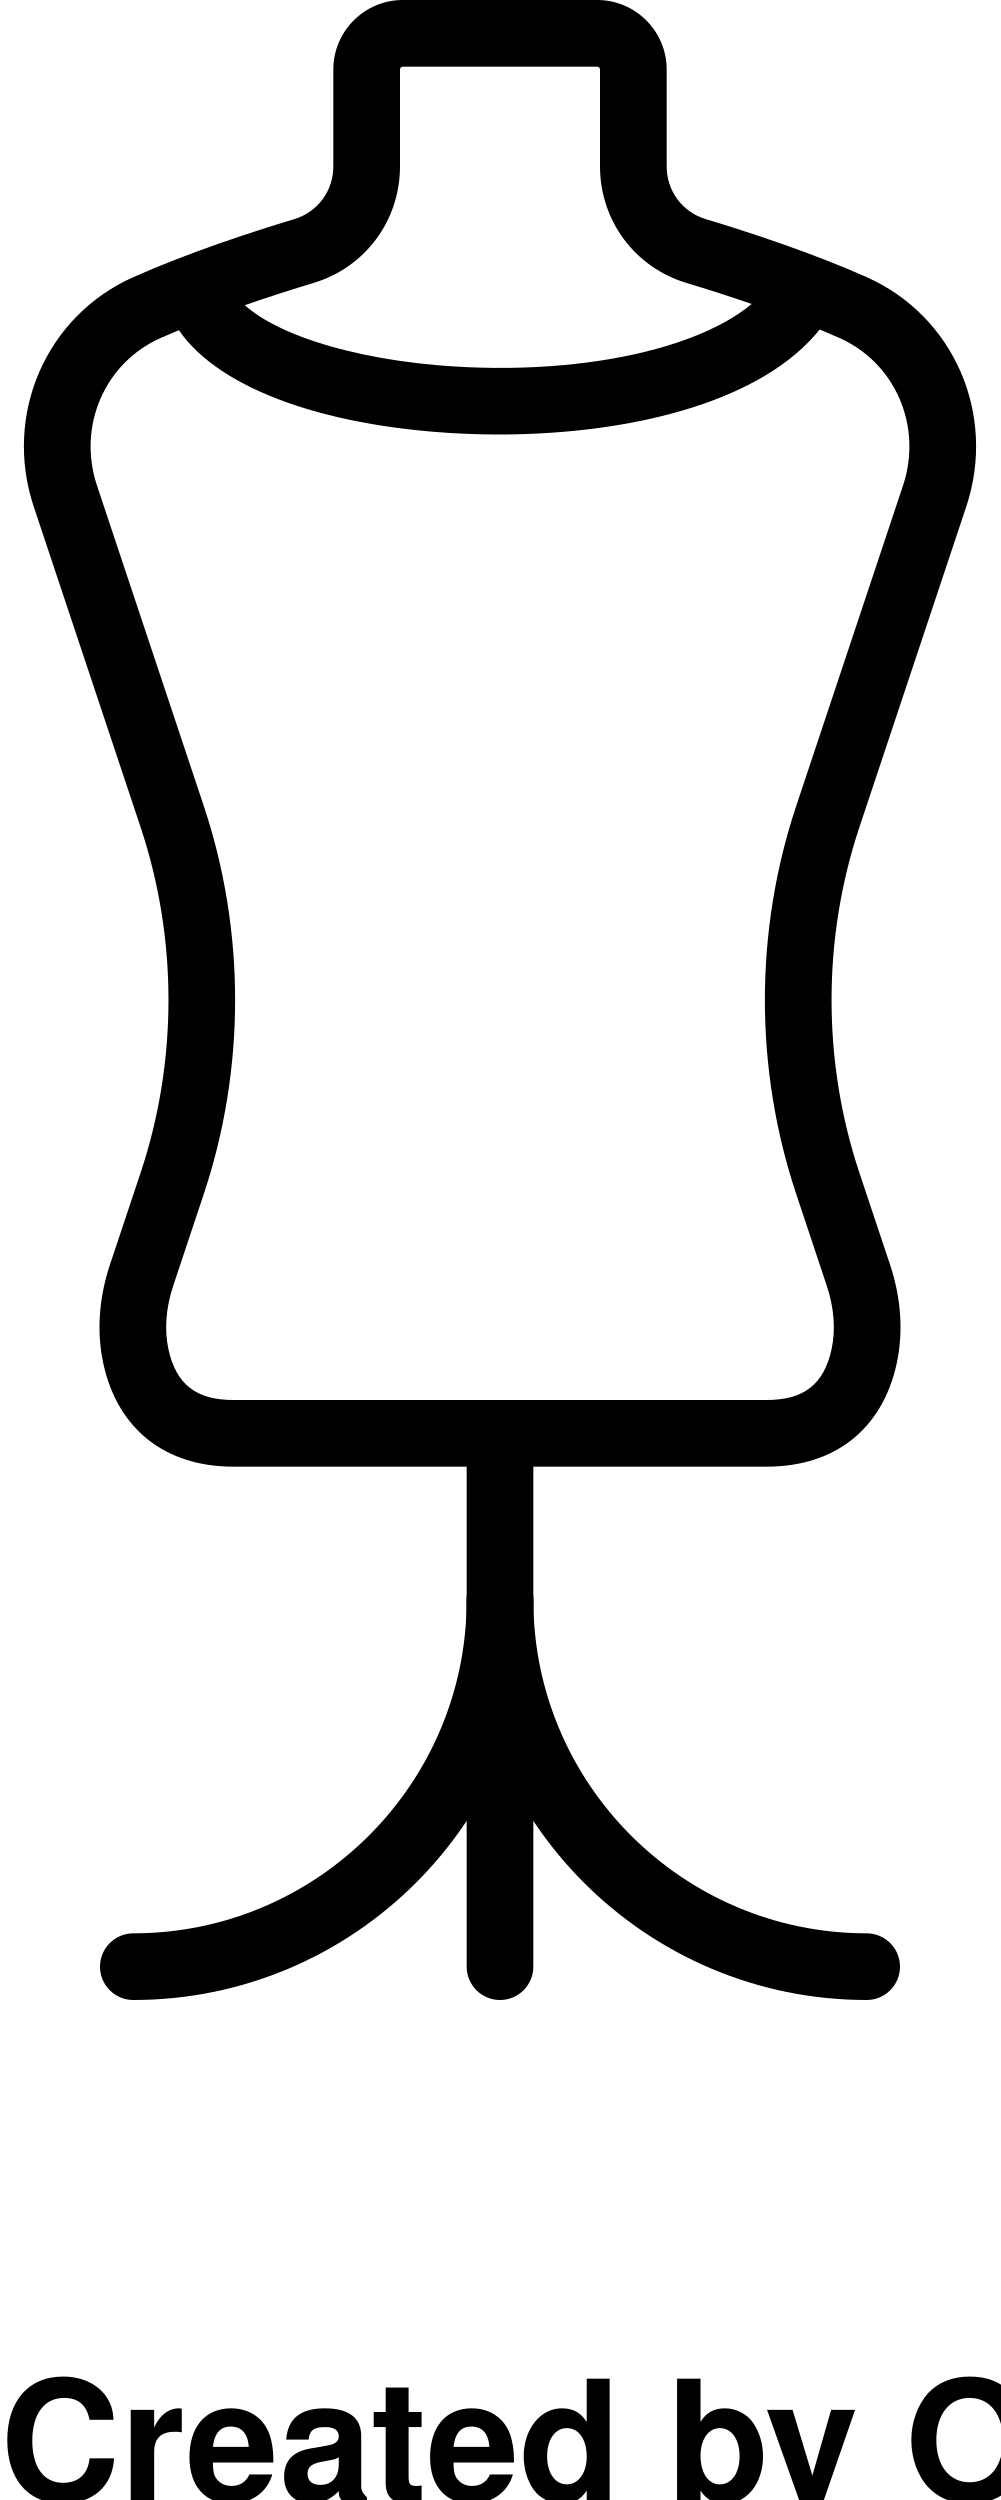
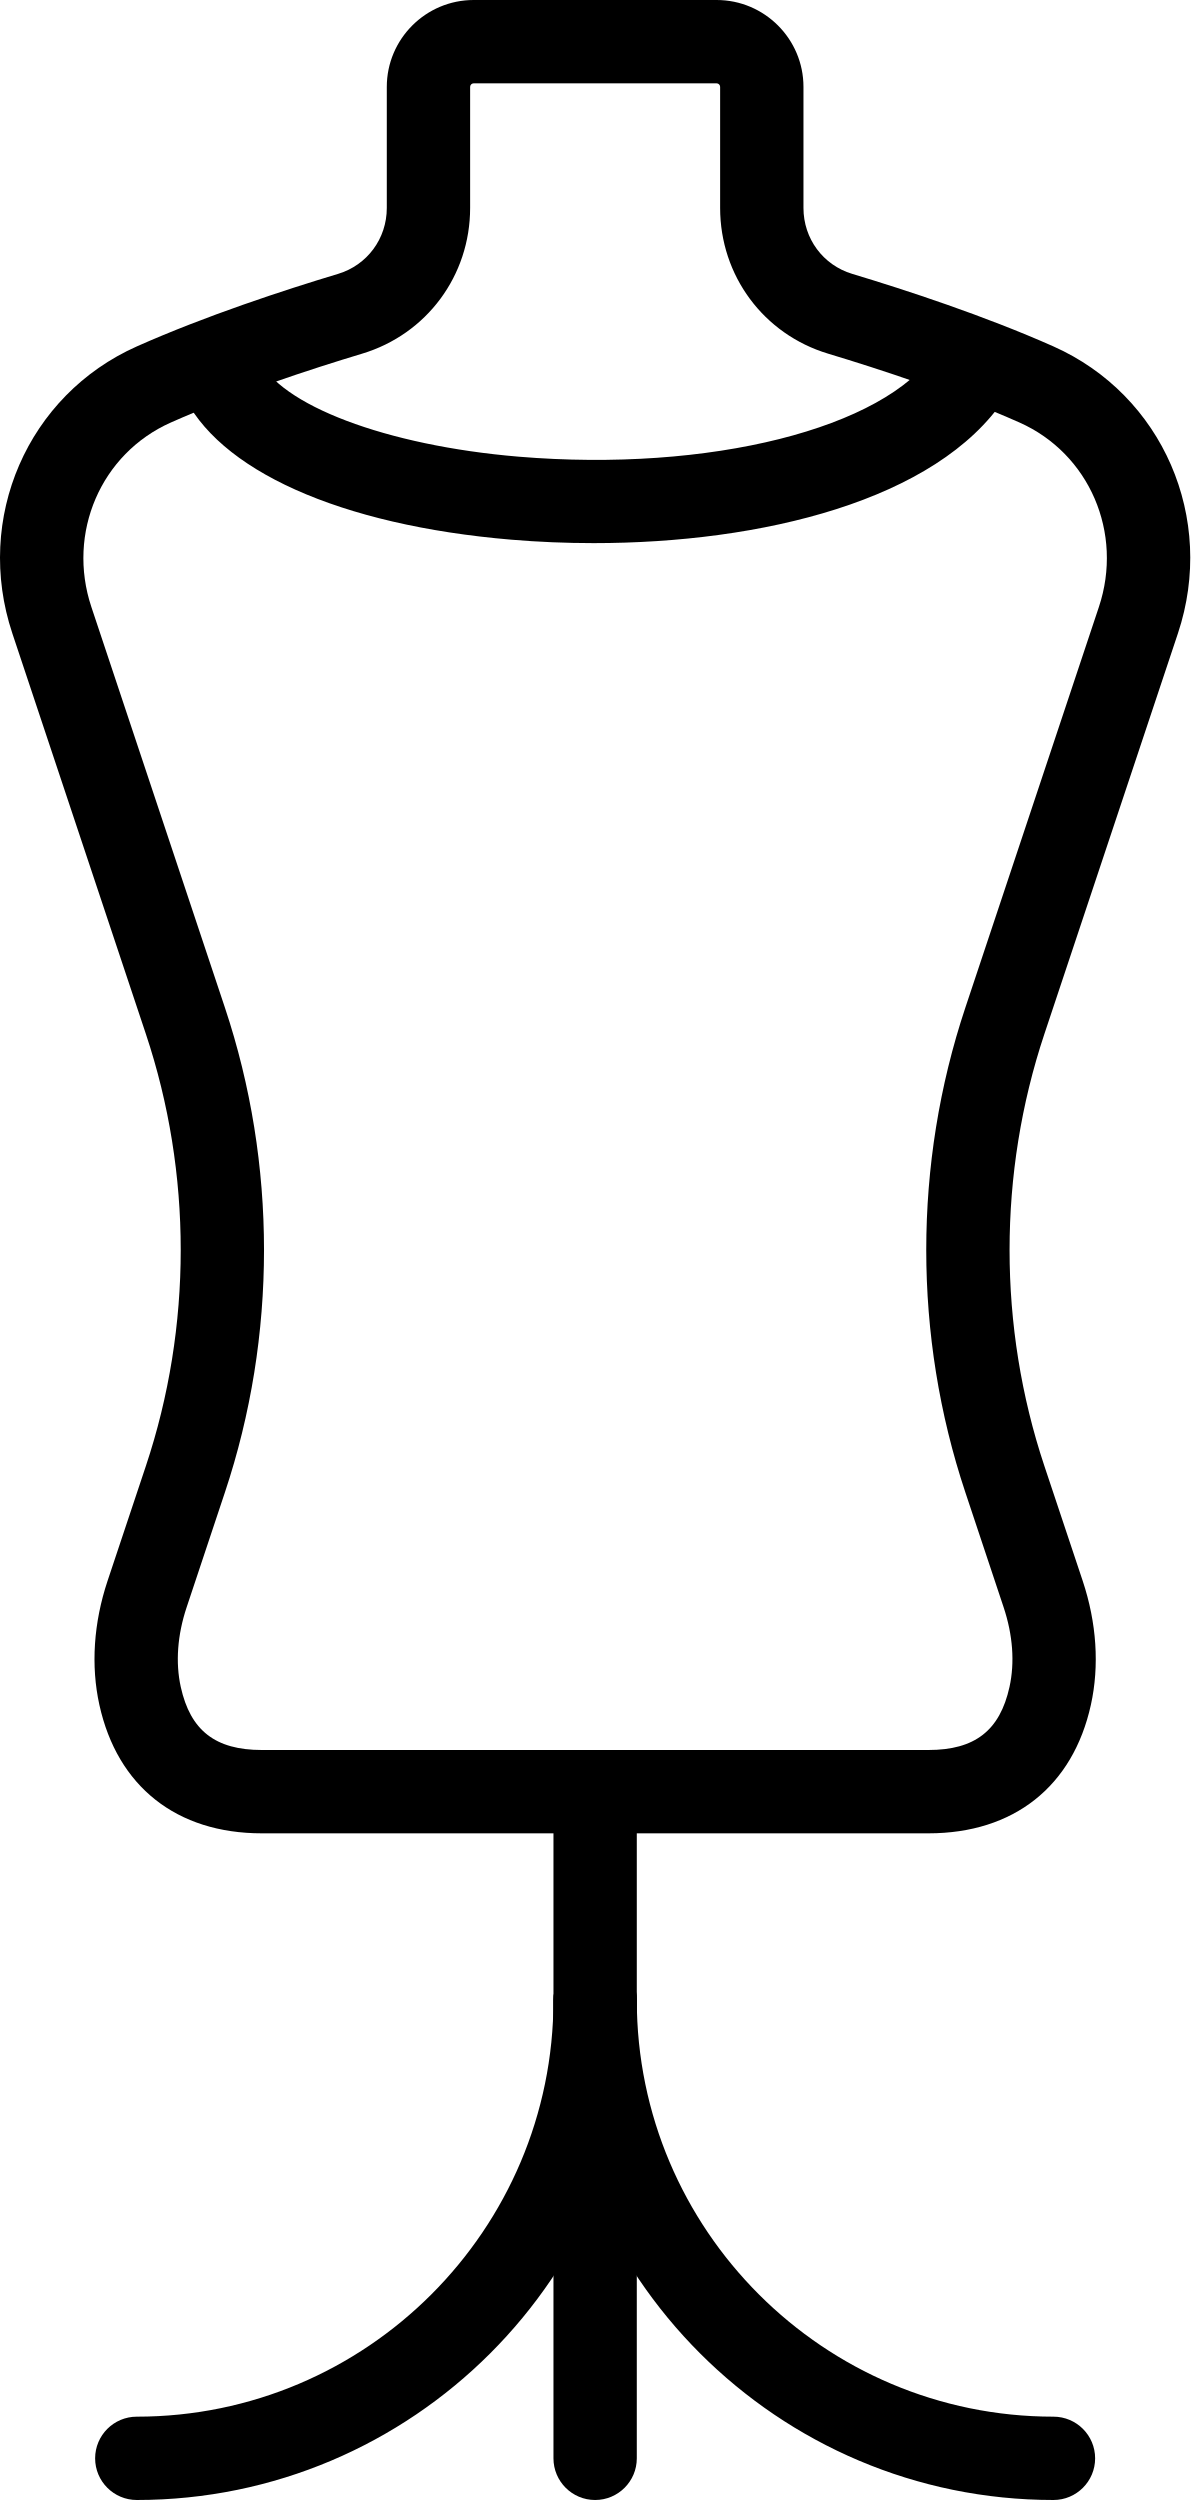
- <svg xmlns="http://www.w3.org/2000/svg" viewBox="0 0 30 75" version="1.1" x="0px" y="0px">
-   <g stroke="none" stroke-width="1" fill="none" fill-rule="evenodd">
-     <g transform="translate(-617, -633)" fill="#000000">
-       <g transform="translate(617, 633)">
-         <path d="M12.085,2 C12.038,2 12,2.038 12,2.085 L12,4.991 C12,6.615 10.958,8.021 9.408,8.488 C8.17,8.861 6.37,9.45 4.818,10.14 C3.138,10.886 2.317,12.79 2.91,14.568 L6.115,24.184 C7.366,27.935 7.366,32.066 6.115,35.816 L5.196,38.575 C4.975,39.239 4.926,39.899 5.055,40.486 C5.286,41.533 5.886,42 7,42 L23,42 C24.114,42 24.714,41.533 24.945,40.486 C25.074,39.899 25.025,39.239 24.804,38.575 L23.885,35.816 C22.634,32.066 22.634,27.935 23.885,24.184 L27.09,14.568 C27.683,12.79 26.862,10.886 25.182,10.139 C23.63,9.45 21.83,8.861 20.592,8.488 C19.042,8.021 18,6.615 18,4.991 L18,2.085 C18,2.038 17.962,2 17.915,2 L12.085,2 Z M23,44 L7,44 C4.955,44 3.534,42.876 3.102,40.917 C2.895,39.978 2.963,38.949 3.298,37.942 L4.218,35.184 C5.333,31.841 5.333,28.159 4.218,24.816 L1.013,15.201 C0.093,12.44 1.379,9.479 4.005,8.312 C5.652,7.58 7.538,6.962 8.831,6.573 C9.53,6.362 10,5.727 10,4.991 L10,2.085 C10,0.936 10.936,0 12.085,0 L17.915,0 C19.065,0 20,0.936 20,2.085 L20,4.991 C20,5.727 20.47,6.362 21.17,6.573 C22.462,6.962 24.348,7.58 25.995,8.312 C28.621,9.479 29.907,12.44 28.987,15.201 L25.782,24.816 C24.668,28.159 24.668,31.841 25.782,35.184 L26.702,37.942 C27.037,38.949 27.105,39.978 26.898,40.917 C26.466,42.876 25.045,44 23,44 L23,44 Z" />
-         <path d="M14.966,13.035 C14.299,13.035 13.637,13.007 12.994,12.953 C8.876,12.607 5.92,11.281 5.086,9.406 L6.914,8.594 C7.415,9.72 9.984,10.693 13.161,10.96 C17.738,11.342 21.946,10.287 23.167,8.447 L24.834,9.553 C23.197,12.018 18.983,13.035 14.966,13.035" />
-         <path d="M15,60 C14.448,60 14,59.552 14,59 L14,43 C14,42.448 14.448,42 15,42 C15.552,42 16,42.448 16,43 L16,59 C16,59.552 15.552,60 15,60" />
-         <path d="M4,60 C3.448,60 3,59.552 3,59 C3,58.448 3.448,58 4,58 C9.514,58 14,53.514 14,48 C14,47.448 14.448,47 15,47 C15.552,47 16,47.448 16,48 C16,54.617 10.617,60 4,60" />
-         <path d="M26,60 C19.383,60 14,54.617 14,48 C14,47.448 14.448,47 15,47 C15.552,47 16,47.448 16,48 C16,53.514 20.486,58 26,58 C26.552,58 27,58.448 27,59 C27,59.552 26.552,60 26,60" />
+ <svg xmlns="http://www.w3.org/2000/svg" viewBox="0 0 28.566 60" version="1.1" x="0px" y="0px" id="svg26" width="28.566" height="60">
+   <defs id="defs30" />
+   <g id="g20" style="fill:none;fill-rule:evenodd;stroke:none;stroke-width:1" transform="translate(-0.7168617)">
+     <g transform="translate(-617,-633)" id="g18" style="fill:#000000">
+       <g transform="translate(617,633)" id="g16">
+         <path d="M 12.085,2 C 12.038,2 12,2.038 12,2.085 V 4.991 C 12,6.615 10.958,8.021 9.408,8.488 8.17,8.861 6.37,9.45 4.818,10.14 3.138,10.886 2.317,12.79 2.91,14.568 l 3.205,9.616 c 1.251,3.751 1.251,7.882 0,11.632 L 5.196,38.575 C 4.975,39.239 4.926,39.899 5.055,40.486 5.286,41.533 5.886,42 7,42 h 16 c 1.114,0 1.714,-0.467 1.945,-1.514 0.129,-0.587 0.08,-1.247 -0.141,-1.911 l -0.919,-2.759 c -1.251,-3.75 -1.251,-7.881 0,-11.632 L 27.09,14.568 C 27.683,12.79 26.862,10.886 25.182,10.139 23.63,9.45 21.83,8.861 20.592,8.488 19.042,8.021 18,6.615 18,4.991 V 2.085 C 18,2.038 17.962,2 17.915,2 Z M 23,44 H 7 C 4.955,44 3.534,42.876 3.102,40.917 2.895,39.978 2.963,38.949 3.298,37.942 l 0.92,-2.758 c 1.115,-3.343 1.115,-7.025 0,-10.368 L 1.013,15.201 C 0.093,12.44 1.379,9.479 4.005,8.312 5.652,7.58 7.538,6.962 8.831,6.573 9.53,6.362 10,5.727 10,4.991 V 2.085 C 10,0.936 10.936,0 12.085,0 h 5.83 C 19.065,0 20,0.936 20,2.085 v 2.906 c 0,0.736 0.47,1.371 1.17,1.582 1.292,0.389 3.178,1.007 4.825,1.739 2.626,1.167 3.912,4.128 2.992,6.889 l -3.205,9.615 c -1.114,3.343 -1.114,7.025 0,10.368 l 0.92,2.758 c 0.335,1.007 0.403,2.036 0.196,2.975 C 26.466,42.876 25.045,44 23,44 Z" id="path6" />
+         <path d="m 14.966,13.035 c -0.667,0 -1.329,-0.028 -1.972,-0.082 -4.118,-0.346 -7.074,-1.672 -7.908,-3.547 l 1.828,-0.812 c 0.501,1.126 3.07,2.099 6.247,2.366 4.577,0.382 8.785,-0.673 10.006,-2.513 l 1.667,1.106 c -1.637,2.465 -5.851,3.482 -9.868,3.482" id="path8" />
+         <path d="m 15,60 c -0.552,0 -1,-0.448 -1,-1 V 43 c 0,-0.552 0.448,-1 1,-1 0.552,0 1,0.448 1,1 v 16 c 0,0.552 -0.448,1 -1,1" id="path10" />
+         <path d="m 4,60 c -0.552,0 -1,-0.448 -1,-1 0,-0.552 0.448,-1 1,-1 5.514,0 10,-4.486 10,-10 0,-0.552 0.448,-1 1,-1 0.552,0 1,0.448 1,1 0,6.617 -5.383,12 -12,12" id="path12" />
+         <path d="m 26,60 c -6.617,0 -12,-5.383 -12,-12 0,-0.552 0.448,-1 1,-1 0.552,0 1,0.448 1,1 0,5.514 4.486,10 10,10 0.552,0 1,0.448 1,1 0,0.552 -0.448,1 -1,1" id="path14" />
      </g>
    </g>
  </g>
-   <text x="0" y="75" fill="#000000" font-size="5px" font-weight="bold" font-family="'Helvetica Neue', Helvetica, Arial-Unicode, Arial, Sans-serif">Created by Oliviu Stoian</text>
-   <text x="0" y="80" fill="#000000" font-size="5px" font-weight="bold" font-family="'Helvetica Neue', Helvetica, Arial-Unicode, Arial, Sans-serif">from the Noun Project</text>
</svg>
